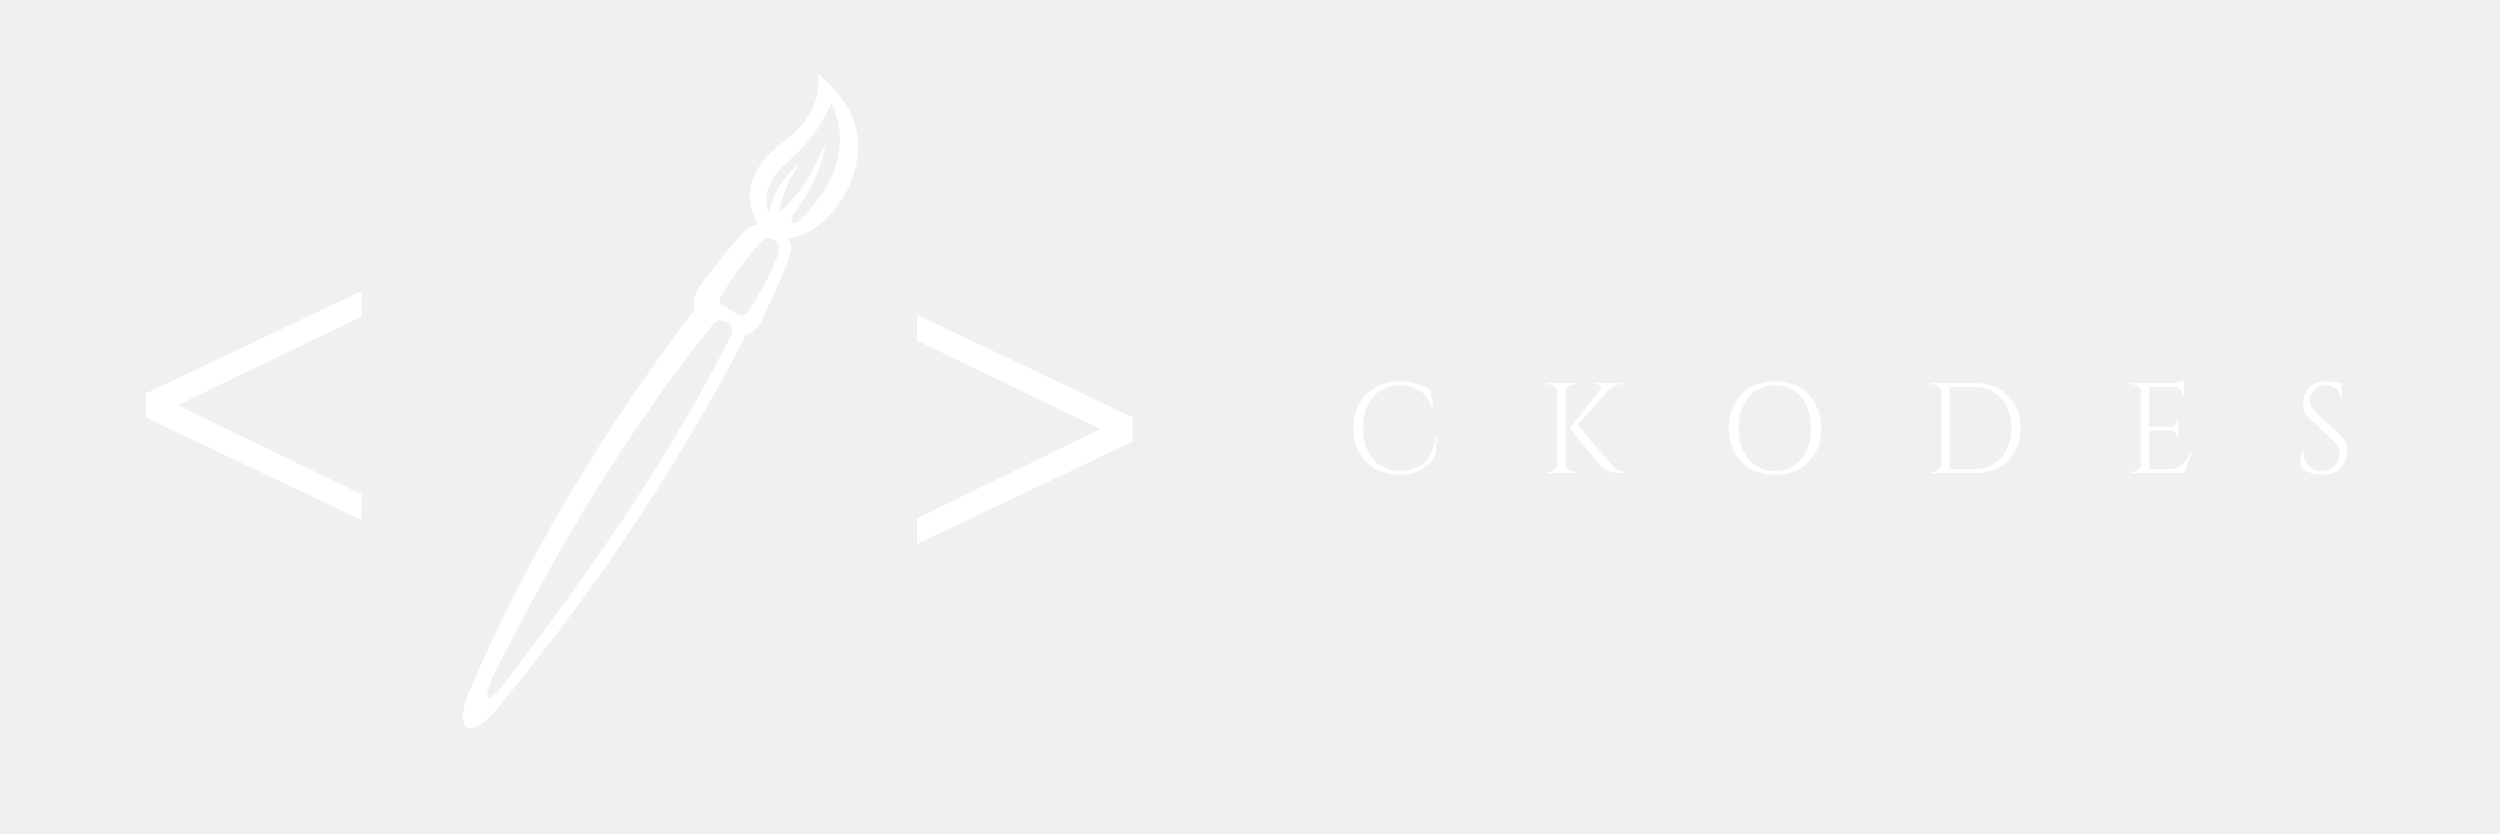
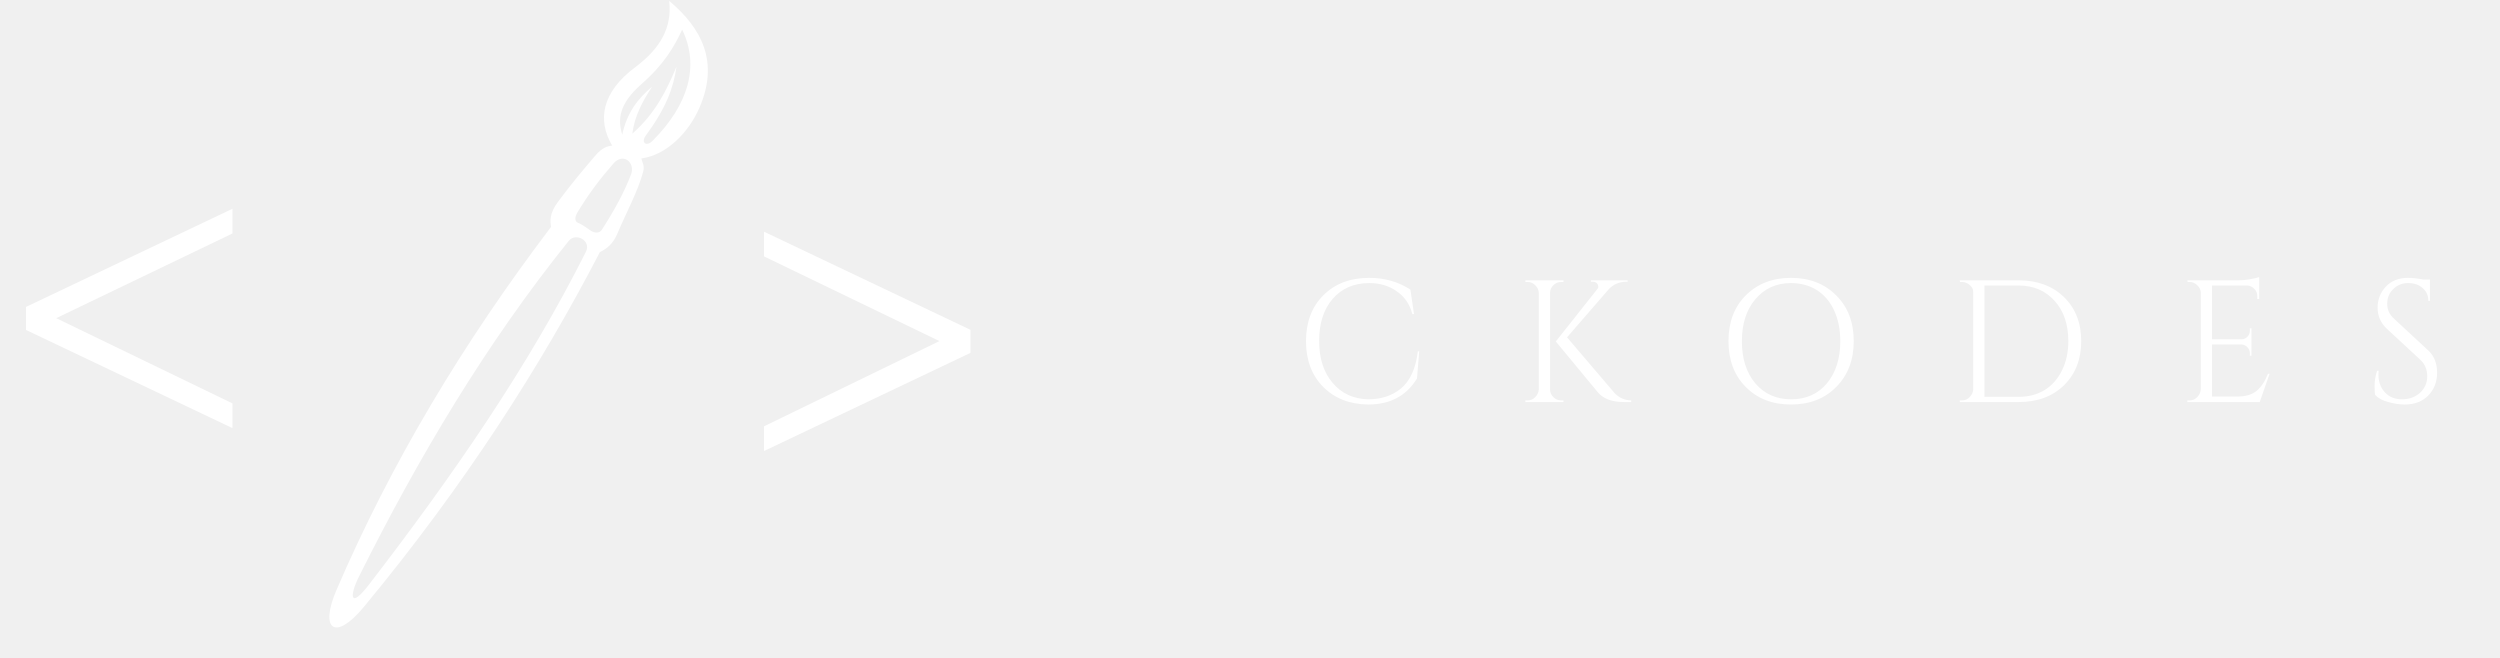
- <svg xmlns="http://www.w3.org/2000/svg" width="150" zoomAndPan="magnify" viewBox="0 0 112.5 37.5" height="50" preserveAspectRatio="xMidYMid meet" version="1.0">
+ <svg xmlns="http://www.w3.org/2000/svg" width="190" zoomAndPan="magnify" viewBox="0 0 142.5 37.5" height="50" preserveAspectRatio="xMidYMid meet" version="1.0">
  <defs>
    <g />
-     <clipPath id="21bbf1c842">
-       <path d="M 20 3 L 39 3 L 39 33 L 20 33 Z M 20 3 " clip-rule="nonzero" />
+     <clipPath id="774de80521">
+       <path d="M 18 0 L 41 0 L 41 36 L 18 36 Z M 18 0 " clip-rule="nonzero" />
    </clipPath>
-     <clipPath id="43146c829b">
-       <path d="M 11.715 19.809 L 37.262 2.977 L 46.379 16.816 L 20.832 33.648 Z M 11.715 19.809 " clip-rule="nonzero" />
+     <clipPath id="dbe07291ae">
+       <path d="M 7.723 20.051 L 38.699 -0.355 L 49.754 16.422 L 18.777 36.832 Z M 7.723 20.051 " clip-rule="nonzero" />
    </clipPath>
-     <clipPath id="0c01fa9d0f">
-       <path d="M 11.715 19.809 L 37.262 2.977 L 46.379 16.816 L 20.832 33.648 Z M 11.715 19.809 " clip-rule="nonzero" />
+     <clipPath id="00b7e6ceae">
+       <path d="M 7.723 20.051 L 38.699 -0.355 L 49.754 16.422 L 18.777 36.832 Z M 7.723 20.051 " clip-rule="nonzero" />
    </clipPath>
-     <clipPath id="1d2a72e0fa">
-       <path d="M 11.715 19.809 L 37.262 2.977 L 46.379 16.816 L 20.832 33.648 Z M 11.715 19.809 " clip-rule="nonzero" />
+     <clipPath id="da02ba0ffe">
+       <path d="M 7.723 20.051 L 38.699 -0.355 L 49.754 16.422 L 18.777 36.832 Z M 7.723 20.051 " clip-rule="nonzero" />
    </clipPath>
  </defs>
  <g fill="#ffffff" fill-opacity="1">
-     <g transform="translate(60.55919, 21.28724)">
+     <g transform="translate(73.84741, 22.91617)">
      <g>
-         <path d="M 2.406 0.078 C 1.801 0.078 1.305 -0.113 0.922 -0.5 C 0.535 -0.883 0.344 -1.391 0.344 -2.016 C 0.344 -2.648 0.535 -3.16 0.922 -3.547 C 1.305 -3.93 1.816 -4.125 2.453 -4.125 C 2.961 -4.125 3.414 -3.992 3.812 -3.734 L 3.938 -2.922 L 3.875 -2.922 C 3.789 -3.254 3.617 -3.508 3.359 -3.688 C 3.109 -3.863 2.805 -3.953 2.453 -3.953 C 1.941 -3.953 1.535 -3.773 1.234 -3.422 C 0.93 -3.078 0.781 -2.613 0.781 -2.031 C 0.781 -1.457 0.926 -0.992 1.219 -0.641 C 1.52 -0.285 1.914 -0.102 2.406 -0.094 C 2.844 -0.094 3.203 -0.207 3.484 -0.438 C 3.797 -0.695 3.988 -1.113 4.062 -1.688 L 4.109 -1.688 L 4.031 -0.781 C 3.688 -0.207 3.145 0.078 2.406 0.078 Z M 2.406 0.078 " />
+         <path d="M 4.141 0.141 C 3.086 0.129 2.234 -0.203 1.578 -0.859 C 0.922 -1.523 0.594 -2.395 0.594 -3.469 C 0.594 -4.551 0.922 -5.422 1.578 -6.078 C 2.234 -6.742 3.109 -7.078 4.203 -7.078 C 5.086 -7.078 5.867 -6.852 6.547 -6.406 L 6.75 -5.016 L 6.656 -5.016 C 6.508 -5.578 6.211 -6.008 5.766 -6.312 C 5.328 -6.625 4.805 -6.781 4.203 -6.781 C 3.328 -6.781 2.629 -6.477 2.109 -5.875 C 1.598 -5.281 1.344 -4.484 1.344 -3.484 C 1.344 -2.492 1.598 -1.695 2.109 -1.094 C 2.617 -0.488 3.297 -0.176 4.141 -0.156 C 4.879 -0.156 5.5 -0.359 6 -0.766 C 6.531 -1.203 6.852 -1.91 6.969 -2.891 L 7.047 -2.891 L 6.922 -1.344 C 6.316 -0.352 5.391 0.141 4.141 0.141 Z M 4.141 0.141 " />
      </g>
    </g>
  </g>
  <g fill="#ffffff" fill-opacity="1">
-     <g transform="translate(69.27308, 21.28724)">
+     <g transform="translate(86.35224, 22.91617)">
      <g>
-         <path d="M 1.531 -0.062 L 1.609 -0.062 L 1.609 0 L 0.344 0 L 0.344 -0.062 L 0.422 -0.062 C 0.523 -0.062 0.609 -0.094 0.672 -0.156 C 0.742 -0.227 0.785 -0.316 0.797 -0.422 L 0.797 -3.625 C 0.785 -3.727 0.742 -3.812 0.672 -3.875 C 0.609 -3.945 0.523 -3.984 0.422 -3.984 L 0.344 -3.984 L 0.344 -4.047 L 1.609 -4.047 L 1.609 -3.984 L 1.531 -3.984 C 1.438 -3.984 1.352 -3.945 1.281 -3.875 C 1.207 -3.812 1.172 -3.727 1.172 -3.625 L 1.172 -0.422 C 1.172 -0.316 1.207 -0.227 1.281 -0.156 C 1.352 -0.094 1.438 -0.062 1.531 -0.062 Z M 3.859 0 L 3.609 0 C 3.223 0 2.938 -0.109 2.75 -0.328 L 1.359 -2.016 L 2.719 -3.719 C 2.75 -3.758 2.766 -3.797 2.766 -3.828 C 2.766 -3.859 2.758 -3.883 2.75 -3.906 C 2.719 -3.969 2.66 -4 2.578 -4 L 2.516 -4 L 2.516 -4.047 L 3.734 -4.047 L 3.734 -4 L 3.719 -4 C 3.457 -4 3.25 -3.906 3.094 -3.719 L 1.734 -2.156 L 3.312 -0.297 C 3.469 -0.141 3.648 -0.062 3.859 -0.062 Z M 3.859 0 " />
+         <path d="M 2.641 -0.094 L 2.766 -0.094 L 2.766 0 L 0.594 0 L 0.594 -0.094 L 0.719 -0.094 C 0.895 -0.094 1.039 -0.156 1.156 -0.281 C 1.281 -0.406 1.348 -0.551 1.359 -0.719 L 1.359 -6.234 C 1.348 -6.398 1.281 -6.539 1.156 -6.656 C 1.039 -6.781 0.895 -6.844 0.719 -6.844 L 0.594 -6.844 L 0.594 -6.938 L 2.766 -6.938 L 2.766 -6.844 L 2.641 -6.844 C 2.461 -6.844 2.312 -6.781 2.188 -6.656 C 2.07 -6.539 2.008 -6.398 2 -6.234 L 2 -0.719 C 2 -0.551 2.062 -0.406 2.188 -0.281 C 2.312 -0.156 2.461 -0.094 2.641 -0.094 Z M 6.625 0 L 6.203 0 C 5.523 0 5.031 -0.188 4.719 -0.562 L 2.328 -3.453 L 4.656 -6.391 C 4.719 -6.453 4.75 -6.508 4.75 -6.562 C 4.75 -6.613 4.738 -6.66 4.719 -6.703 C 4.664 -6.805 4.566 -6.859 4.422 -6.859 L 4.328 -6.859 L 4.328 -6.938 L 6.422 -6.938 L 6.422 -6.859 L 6.375 -6.859 C 5.938 -6.859 5.582 -6.703 5.312 -6.391 L 2.969 -3.688 L 5.688 -0.5 C 5.945 -0.238 6.258 -0.102 6.625 -0.094 Z M 6.625 0 " />
      </g>
    </g>
  </g>
  <g fill="#ffffff" fill-opacity="1">
-     <g transform="translate(77.39174, 21.28724)">
+     <g transform="translate(97.83485, 22.91617)">
      <g>
-         <path d="M 0.984 -3.547 C 1.367 -3.93 1.867 -4.125 2.484 -4.125 C 3.098 -4.125 3.598 -3.93 3.984 -3.547 C 4.367 -3.16 4.562 -2.648 4.562 -2.016 C 4.562 -1.391 4.367 -0.883 3.984 -0.5 C 3.598 -0.113 3.098 0.078 2.484 0.078 C 1.867 0.078 1.367 -0.113 0.984 -0.5 C 0.598 -0.883 0.406 -1.391 0.406 -2.016 C 0.406 -2.648 0.598 -3.16 0.984 -3.547 Z M 1.297 -0.625 C 1.598 -0.27 1.992 -0.094 2.484 -0.094 C 2.973 -0.094 3.363 -0.27 3.656 -0.625 C 3.957 -0.977 4.109 -1.441 4.109 -2.016 C 4.109 -2.398 4.039 -2.738 3.906 -3.031 C 3.781 -3.32 3.594 -3.547 3.344 -3.703 C 3.094 -3.867 2.805 -3.953 2.484 -3.953 C 1.992 -3.953 1.598 -3.773 1.297 -3.422 C 0.992 -3.066 0.844 -2.598 0.844 -2.016 C 0.844 -1.441 0.992 -0.977 1.297 -0.625 Z M 1.297 -0.625 " />
+         <path d="M 1.672 -6.078 C 2.336 -6.742 3.195 -7.078 4.25 -7.078 C 5.312 -7.078 6.172 -6.742 6.828 -6.078 C 7.492 -5.422 7.828 -4.551 7.828 -3.469 C 7.828 -2.395 7.492 -1.523 6.828 -0.859 C 6.172 -0.191 5.312 0.141 4.25 0.141 C 3.195 0.141 2.336 -0.191 1.672 -0.859 C 1.016 -1.523 0.688 -2.395 0.688 -3.469 C 0.688 -4.551 1.016 -5.422 1.672 -6.078 Z M 2.219 -1.062 C 2.738 -0.457 3.422 -0.156 4.266 -0.156 C 5.109 -0.156 5.785 -0.457 6.297 -1.062 C 6.805 -1.676 7.062 -2.477 7.062 -3.469 C 7.062 -4.125 6.945 -4.703 6.719 -5.203 C 6.488 -5.711 6.16 -6.102 5.734 -6.375 C 5.305 -6.645 4.812 -6.781 4.25 -6.781 C 3.414 -6.781 2.738 -6.473 2.219 -5.859 C 1.707 -5.254 1.453 -4.457 1.453 -3.469 C 1.453 -2.477 1.707 -1.676 2.219 -1.062 Z M 2.219 -1.062 " />
      </g>
    </g>
  </g>
  <g fill="#ffffff" fill-opacity="1">
-     <g transform="translate(86.55639, 21.28724)">
+     <g transform="translate(111.1138, 22.91617)">
      <g>
-         <path d="M 2.312 -4.047 C 2.926 -4.047 3.422 -3.859 3.797 -3.484 C 4.18 -3.117 4.375 -2.629 4.375 -2.016 C 4.375 -1.41 4.18 -0.922 3.797 -0.547 C 3.422 -0.18 2.926 0 2.312 0 L 0.344 0 L 0.344 -0.062 L 0.422 -0.062 C 0.523 -0.062 0.609 -0.094 0.672 -0.156 C 0.742 -0.227 0.785 -0.316 0.797 -0.422 L 0.797 -3.656 C 0.797 -3.75 0.754 -3.828 0.672 -3.891 C 0.598 -3.953 0.516 -3.984 0.422 -3.984 L 0.359 -3.984 L 0.344 -4.047 Z M 1.172 -3.875 L 1.172 -0.172 L 2.312 -0.172 C 2.633 -0.172 2.914 -0.25 3.156 -0.406 C 3.406 -0.562 3.598 -0.773 3.734 -1.047 C 3.879 -1.328 3.953 -1.648 3.953 -2.016 C 3.953 -2.578 3.801 -3.023 3.5 -3.359 C 3.195 -3.703 2.801 -3.875 2.312 -3.875 Z M 1.172 -3.875 " />
+         <path d="M 3.953 -6.938 C 5.016 -6.938 5.875 -6.617 6.531 -5.984 C 7.188 -5.348 7.516 -4.508 7.516 -3.469 C 7.516 -2.438 7.188 -1.598 6.531 -0.953 C 5.875 -0.316 5.016 0 3.953 0 L 0.594 0 L 0.594 -0.094 L 0.719 -0.094 C 0.895 -0.094 1.039 -0.156 1.156 -0.281 C 1.281 -0.406 1.348 -0.551 1.359 -0.719 L 1.359 -6.281 C 1.359 -6.438 1.289 -6.566 1.156 -6.672 C 1.031 -6.785 0.883 -6.844 0.719 -6.844 L 0.609 -6.844 L 0.594 -6.938 Z M 2 -6.641 L 2 -0.297 L 3.953 -0.297 C 4.516 -0.297 5.008 -0.426 5.438 -0.688 C 5.863 -0.957 6.191 -1.332 6.422 -1.812 C 6.66 -2.289 6.781 -2.844 6.781 -3.469 C 6.781 -4.426 6.52 -5.191 6 -5.766 C 5.477 -6.348 4.797 -6.641 3.953 -6.641 Z M 2 -6.641 " />
      </g>
    </g>
  </g>
  <g fill="#ffffff" fill-opacity="1">
-     <g transform="translate(95.5419, 21.28724)">
+     <g transform="translate(124.0851, 22.91617)">
      <g>
-         <path d="M 0.422 -0.062 C 0.523 -0.062 0.609 -0.094 0.672 -0.156 C 0.742 -0.227 0.785 -0.316 0.797 -0.422 L 0.797 -3.656 C 0.785 -3.75 0.742 -3.828 0.672 -3.891 C 0.598 -3.953 0.516 -3.984 0.422 -3.984 L 0.359 -3.984 L 0.344 -4.047 L 2.047 -4.047 C 2.16 -4.047 2.285 -4.055 2.422 -4.078 C 2.566 -4.098 2.672 -4.125 2.734 -4.156 L 2.734 -3.422 L 2.672 -3.422 L 2.672 -3.531 C 2.672 -3.625 2.641 -3.703 2.578 -3.766 C 2.516 -3.828 2.438 -3.863 2.344 -3.875 L 1.172 -3.875 L 1.172 -2.078 L 2.141 -2.078 C 2.223 -2.086 2.289 -2.117 2.344 -2.172 C 2.395 -2.223 2.422 -2.289 2.422 -2.375 L 2.422 -2.453 L 2.484 -2.453 L 2.484 -1.531 L 2.422 -1.531 L 2.422 -1.625 C 2.422 -1.695 2.395 -1.758 2.344 -1.812 C 2.289 -1.875 2.227 -1.906 2.156 -1.906 L 1.172 -1.906 L 1.172 -0.172 L 2 -0.172 C 2.281 -0.172 2.492 -0.234 2.641 -0.359 C 2.797 -0.492 2.926 -0.688 3.031 -0.938 L 3.078 -0.938 L 2.75 0 L 0.344 0 L 0.344 -0.062 Z M 0.422 -0.062 " />
+         <path d="M 0.719 -0.094 C 0.895 -0.094 1.039 -0.156 1.156 -0.281 C 1.281 -0.406 1.348 -0.551 1.359 -0.719 L 1.359 -6.281 C 1.336 -6.438 1.266 -6.566 1.141 -6.672 C 1.023 -6.785 0.883 -6.844 0.719 -6.844 L 0.609 -6.844 L 0.594 -6.938 L 3.5 -6.938 C 3.707 -6.938 3.93 -6.957 4.172 -7 C 4.41 -7.039 4.582 -7.082 4.688 -7.125 L 4.688 -5.875 L 4.578 -5.875 L 4.578 -6.047 C 4.578 -6.211 4.52 -6.348 4.406 -6.453 C 4.301 -6.566 4.176 -6.629 4.031 -6.641 L 2 -6.641 L 2 -3.578 L 3.688 -3.578 C 3.812 -3.578 3.922 -3.625 4.016 -3.719 C 4.109 -3.812 4.156 -3.926 4.156 -4.062 L 4.156 -4.203 L 4.25 -4.203 L 4.25 -2.641 L 4.156 -2.641 L 4.156 -2.781 C 4.156 -2.914 4.109 -3.031 4.016 -3.125 C 3.93 -3.219 3.82 -3.27 3.688 -3.281 L 2 -3.281 L 2 -0.312 L 3.422 -0.312 C 3.91 -0.312 4.285 -0.422 4.547 -0.641 C 4.805 -0.859 5.02 -1.18 5.188 -1.609 L 5.281 -1.609 L 4.719 0 L 0.594 0 L 0.594 -0.094 Z M 0.719 -0.094 " />
      </g>
    </g>
  </g>
  <g fill="#ffffff" fill-opacity="1">
-     <g transform="translate(103.1982, 21.28724)">
+     <g transform="translate(134.7737, 22.91617)">
      <g>
-         <path d="M 0.359 -0.234 C 0.336 -0.285 0.328 -0.391 0.328 -0.547 C 0.328 -0.703 0.359 -0.867 0.422 -1.047 L 0.469 -1.047 C 0.469 -1.004 0.469 -0.957 0.469 -0.906 C 0.469 -0.676 0.535 -0.484 0.672 -0.328 C 0.816 -0.172 1.008 -0.094 1.25 -0.094 C 1.488 -0.094 1.688 -0.164 1.844 -0.312 C 2 -0.457 2.078 -0.641 2.078 -0.859 C 2.078 -1.086 2.004 -1.27 1.859 -1.406 L 0.75 -2.438 C 0.539 -2.625 0.438 -2.852 0.438 -3.125 C 0.438 -3.406 0.523 -3.641 0.703 -3.828 C 0.891 -4.023 1.141 -4.125 1.453 -4.125 C 1.598 -4.125 1.766 -4.102 1.953 -4.062 L 2.172 -4.062 L 2.172 -3.359 L 2.125 -3.359 C 2.125 -3.535 2.062 -3.676 1.938 -3.781 C 1.812 -3.895 1.648 -3.953 1.453 -3.953 C 1.254 -3.953 1.086 -3.883 0.953 -3.75 C 0.816 -3.625 0.75 -3.461 0.75 -3.266 C 0.75 -3.066 0.828 -2.895 0.984 -2.75 L 2.125 -1.703 C 2.32 -1.523 2.422 -1.281 2.422 -0.969 C 2.422 -0.664 2.32 -0.414 2.125 -0.219 C 1.926 -0.02 1.66 0.078 1.328 0.078 C 1.16 0.078 0.984 0.051 0.797 0 C 0.609 -0.051 0.461 -0.129 0.359 -0.234 Z M 0.359 -0.234 " />
+         <path d="M 0.609 -0.406 C 0.586 -0.5 0.578 -0.676 0.578 -0.938 C 0.578 -1.207 0.625 -1.488 0.719 -1.781 L 0.812 -1.781 C 0.801 -1.707 0.797 -1.633 0.797 -1.562 C 0.797 -1.164 0.914 -0.832 1.156 -0.562 C 1.406 -0.289 1.734 -0.156 2.141 -0.156 C 2.555 -0.156 2.898 -0.281 3.172 -0.531 C 3.441 -0.781 3.578 -1.094 3.578 -1.469 C 3.578 -1.852 3.445 -2.164 3.188 -2.406 L 1.281 -4.172 C 0.926 -4.504 0.75 -4.906 0.75 -5.375 C 0.75 -5.844 0.906 -6.242 1.219 -6.578 C 1.531 -6.91 1.953 -7.078 2.484 -7.078 C 2.742 -7.078 3.031 -7.047 3.344 -6.984 L 3.734 -6.984 L 3.734 -5.766 L 3.641 -5.766 C 3.641 -6.078 3.531 -6.32 3.312 -6.5 C 3.102 -6.688 2.828 -6.781 2.484 -6.781 C 2.148 -6.781 1.867 -6.664 1.641 -6.438 C 1.41 -6.219 1.297 -5.938 1.297 -5.594 C 1.297 -5.258 1.43 -4.973 1.703 -4.734 L 3.656 -2.922 C 3.977 -2.617 4.141 -2.203 4.141 -1.672 C 4.141 -1.148 3.973 -0.719 3.641 -0.375 C 3.305 -0.031 2.859 0.141 2.297 0.141 C 2.004 0.141 1.691 0.094 1.359 0 C 1.035 -0.082 0.785 -0.219 0.609 -0.406 Z M 0.609 -0.406 " />
      </g>
    </g>
  </g>
-   <g clip-path="url(#21bbf1c842)">
-     <g clip-path="url(#43146c829b)">
-       <g clip-path="url(#0c01fa9d0f)">
-         <g clip-path="url(#1d2a72e0fa)">
-           <path fill="#ffffff" d="M 31.25 13.941 C 27.105 19.395 23.715 25.062 21.16 31.008 C 20.348 32.902 21.113 33.418 22.438 31.816 C 27.234 26.031 30.812 20.391 33.543 15.125 C 33.863 14.961 34.152 14.754 34.355 14.273 C 34.766 13.309 35.344 12.242 35.578 11.348 C 35.66 11.047 35.535 10.914 35.496 10.719 C 36.711 10.559 37.742 9.461 38.23 8.324 C 39.152 6.184 38.344 4.609 36.805 3.312 C 36.941 4.551 36.414 5.527 35.199 6.434 C 33.637 7.605 33.41 8.914 34.121 10.117 C 33.906 10.141 33.66 10.199 33.312 10.609 C 32.758 11.258 32.203 11.914 31.574 12.758 C 31.176 13.293 31.199 13.641 31.25 13.941 Z M 32.082 14.598 C 32.41 14.191 33.156 14.574 32.887 15.109 C 30.172 20.516 26.621 25.645 22.695 30.746 C 21.77 31.949 21.785 31.254 22.203 30.41 C 25.023 24.758 28.219 19.395 32.082 14.598 Z M 32.512 13.746 C 32.379 13.691 32.34 13.512 32.492 13.254 C 33.012 12.391 33.547 11.684 34.184 10.953 C 34.645 10.43 35.223 10.91 35.008 11.473 C 34.68 12.332 34.195 13.215 33.633 14.078 C 33.527 14.242 33.301 14.242 33.113 14.113 C 32.914 13.98 32.734 13.832 32.512 13.746 Z M 34.594 9.602 C 34.375 8.902 34.438 8.16 35.492 7.23 C 36.555 6.301 37.039 5.469 37.414 4.66 C 38.234 6.355 37.719 8.188 36.027 9.887 C 35.723 10.191 35.465 9.969 35.703 9.648 C 36.66 8.344 37.012 7.375 37.145 6.406 C 36.688 7.52 36.148 8.609 35.07 9.555 C 35.176 8.738 35.547 8.031 35.996 7.348 C 35.328 7.902 34.805 8.594 34.594 9.602 Z M 34.594 9.602 " fill-opacity="1" fill-rule="evenodd" />
+   <g clip-path="url(#774de80521)">
+     <g clip-path="url(#dbe07291ae)">
+       <g clip-path="url(#00b7e6ceae)">
+         <g clip-path="url(#da02ba0ffe)">
+           <path fill="#ffffff" d="M 31.41 12.934 C 26.387 19.551 22.277 26.422 19.18 33.629 C 18.191 35.926 19.121 36.551 20.727 34.609 C 26.539 27.598 30.883 20.754 34.191 14.375 C 34.578 14.176 34.93 13.922 35.18 13.34 C 35.672 12.168 36.375 10.879 36.66 9.789 C 36.758 9.426 36.605 9.266 36.559 9.031 C 38.031 8.836 39.281 7.504 39.875 6.125 C 40.992 3.531 40.012 1.621 38.145 0.051 C 38.312 1.551 37.672 2.734 36.203 3.836 C 34.305 5.254 34.031 6.844 34.895 8.301 C 34.633 8.328 34.332 8.398 33.91 8.895 C 33.238 9.684 32.566 10.48 31.805 11.504 C 31.324 12.152 31.352 12.574 31.41 12.934 Z M 32.418 13.73 C 32.816 13.238 33.719 13.707 33.395 14.355 C 30.105 20.91 25.801 27.129 21.039 33.312 C 19.918 34.773 19.934 33.926 20.441 32.906 C 23.859 26.051 27.734 19.551 32.418 13.73 Z M 32.941 12.699 C 32.777 12.633 32.73 12.414 32.918 12.102 C 33.547 11.059 34.195 10.199 34.969 9.316 C 35.523 8.68 36.227 9.266 35.969 9.945 C 35.57 10.988 34.98 12.055 34.301 13.102 C 34.172 13.301 33.898 13.301 33.668 13.145 C 33.43 12.984 33.211 12.809 32.941 12.699 Z M 35.469 7.676 C 35.199 6.828 35.273 5.926 36.555 4.801 C 37.844 3.672 38.434 2.664 38.883 1.688 C 39.883 3.738 39.254 5.961 37.203 8.02 C 36.832 8.395 36.52 8.121 36.809 7.73 C 37.973 6.148 38.398 4.977 38.559 3.801 C 38 5.148 37.348 6.473 36.043 7.617 C 36.168 6.629 36.621 5.77 37.168 4.945 C 36.355 5.613 35.723 6.453 35.469 7.676 Z M 35.469 7.676 " fill-opacity="1" fill-rule="evenodd" />
        </g>
      </g>
    </g>
  </g>
  <g fill="#ffffff" fill-opacity="1">
-     <g transform="translate(40.29454, 26.79322)">
+     <g transform="translate(42.37736, 28.51973)">
      <g>
-         <path d="M 0.969 -12.625 L 10.672 -8.016 L 10.672 -6.922 L 0.969 -2.312 L 0.969 -3.469 L 9.219 -7.484 L 0.969 -11.469 Z M 0.969 -12.625 " />
+         <path d="M 1.172 -15.312 L 12.938 -9.719 L 12.938 -8.406 L 1.172 -2.812 L 1.172 -4.219 L 11.172 -9.078 L 1.172 -13.906 Z M 1.172 -15.312 " />
      </g>
    </g>
  </g>
  <g fill="#ffffff" fill-opacity="1">
-     <g transform="translate(5.600069, 25.71586)">
+     <g transform="translate(0.311645, 27.21347)">
      <g>
-         <path d="M 10.672 -12.625 L 10.672 -11.469 L 2.391 -7.484 L 10.672 -3.469 L 10.672 -2.312 L 0.969 -6.922 L 0.969 -8.016 Z M 10.672 -12.625 " />
+         <path d="M 12.938 -15.312 L 12.938 -13.906 L 2.891 -9.078 L 12.938 -4.219 L 12.938 -2.812 L 1.172 -8.406 L 1.172 -9.719 Z M 12.938 -15.312 " />
      </g>
    </g>
  </g>
</svg>
